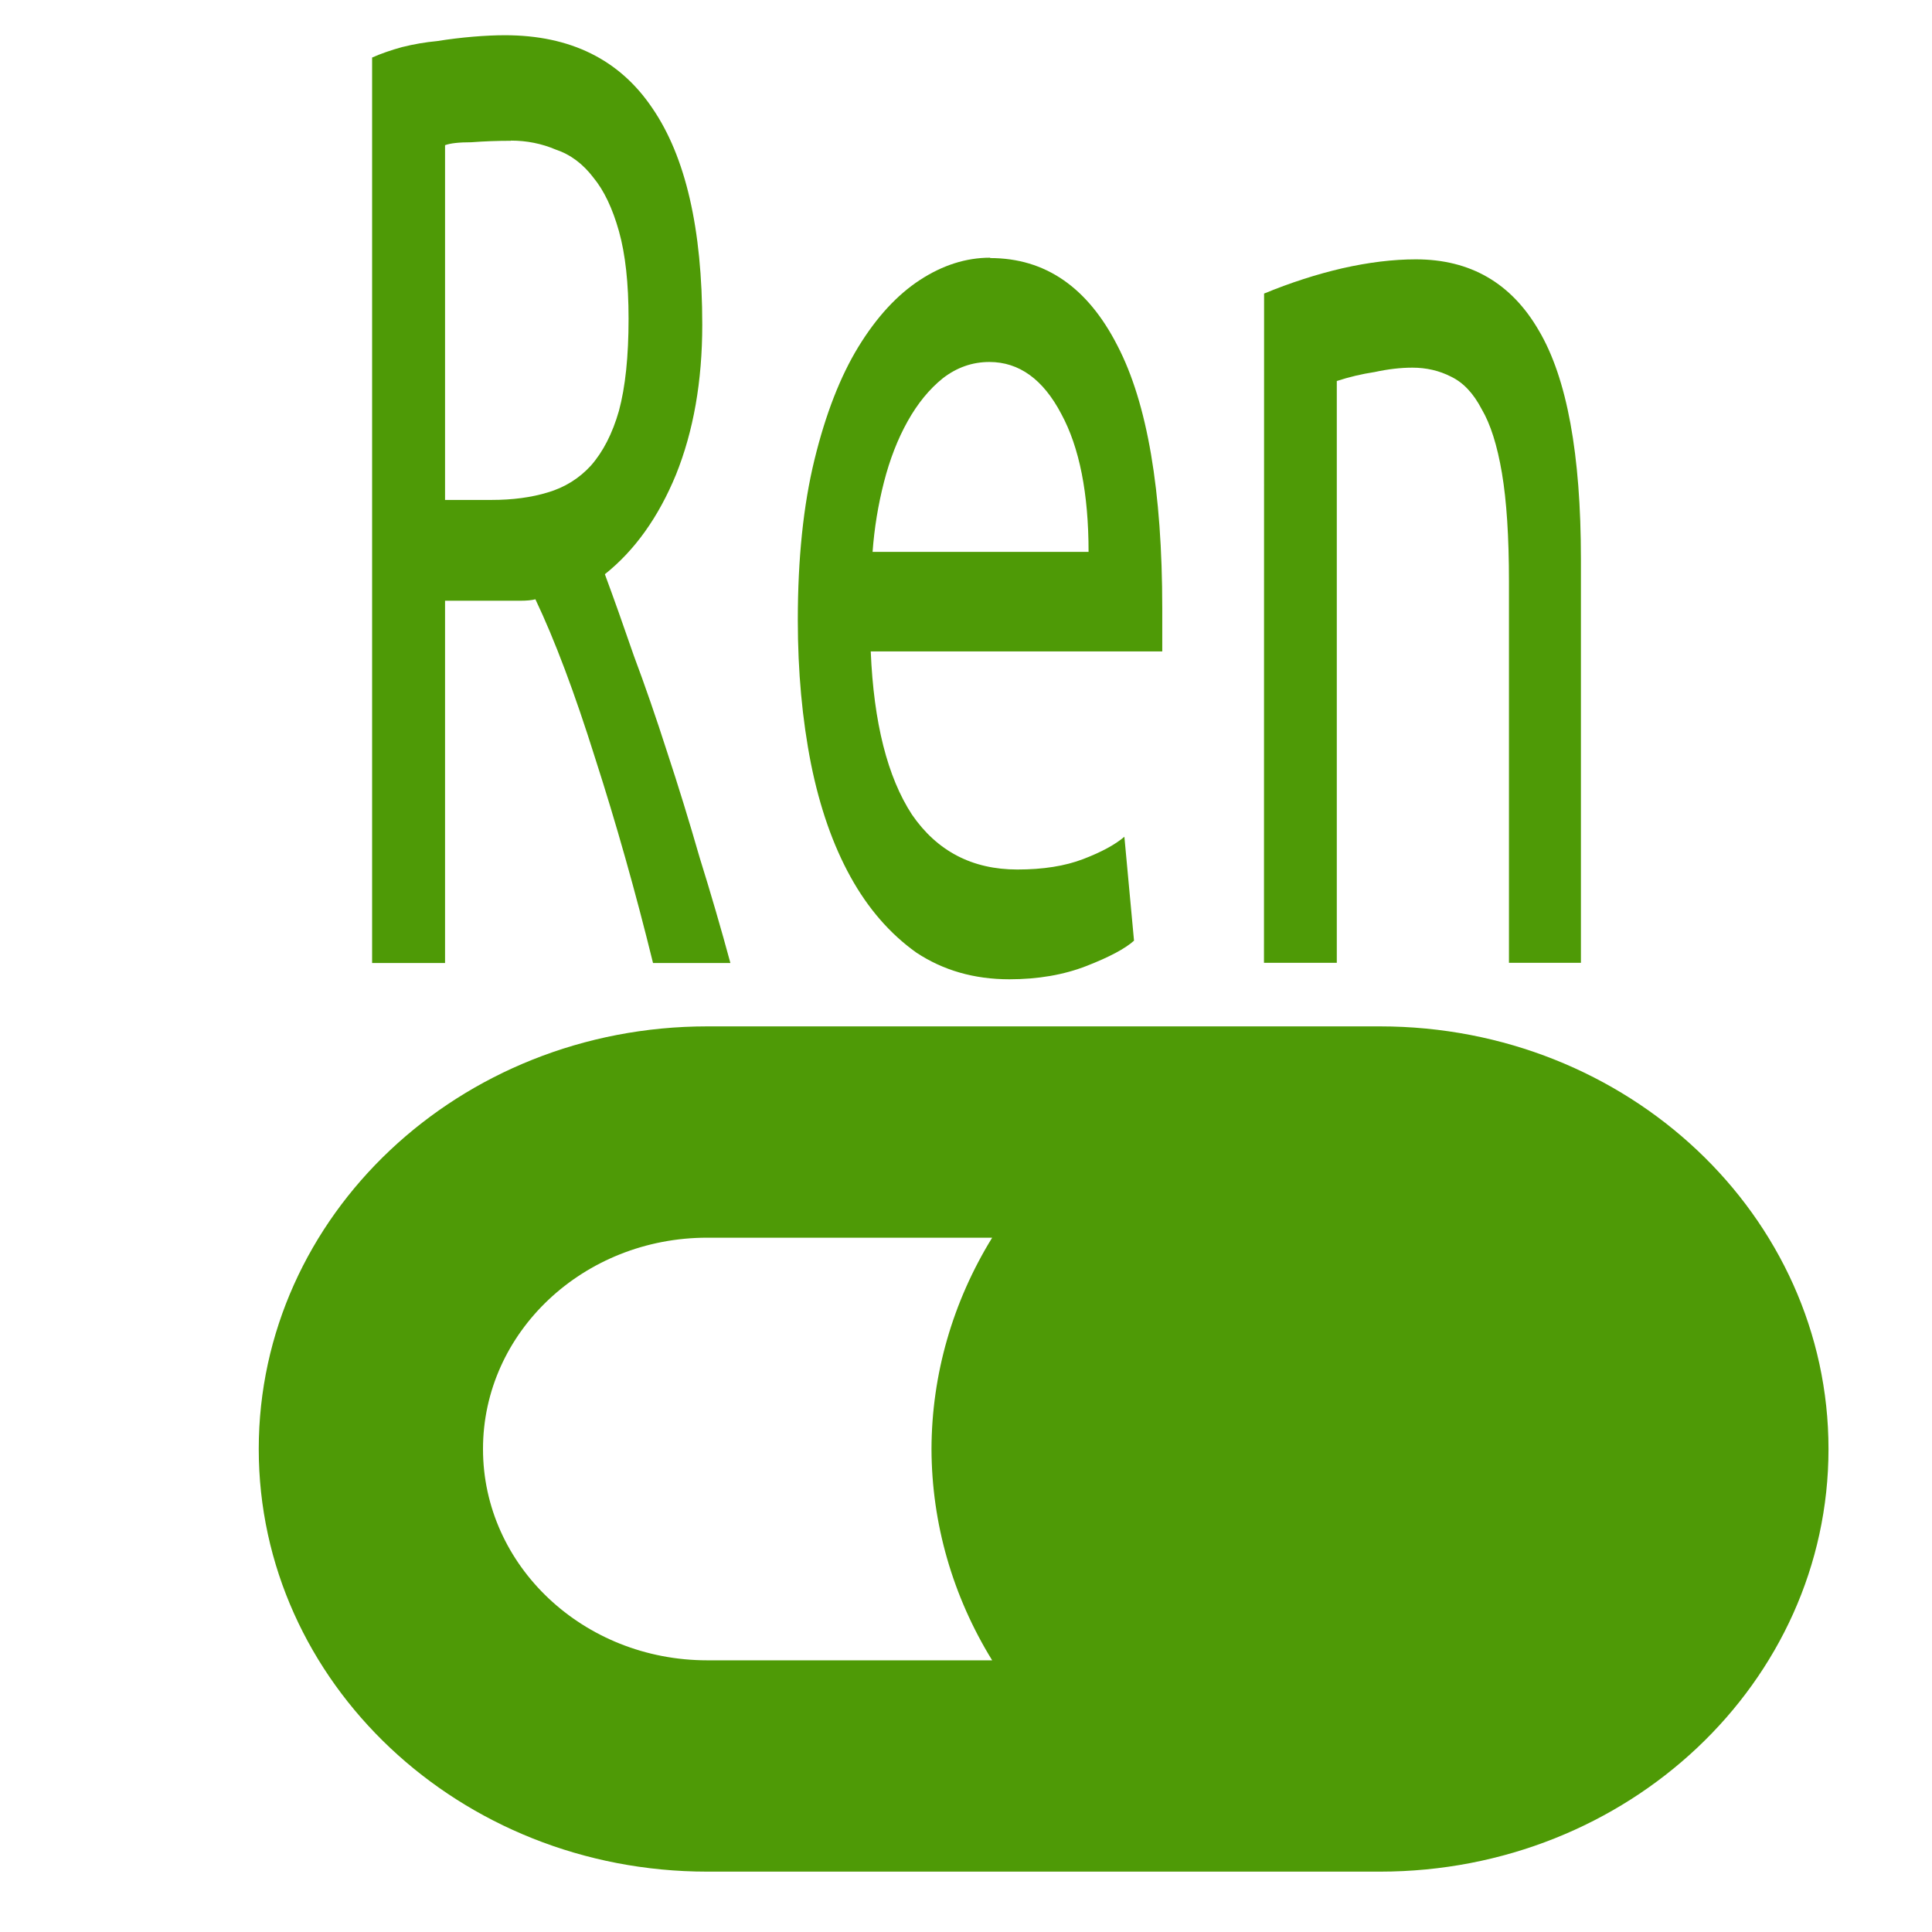
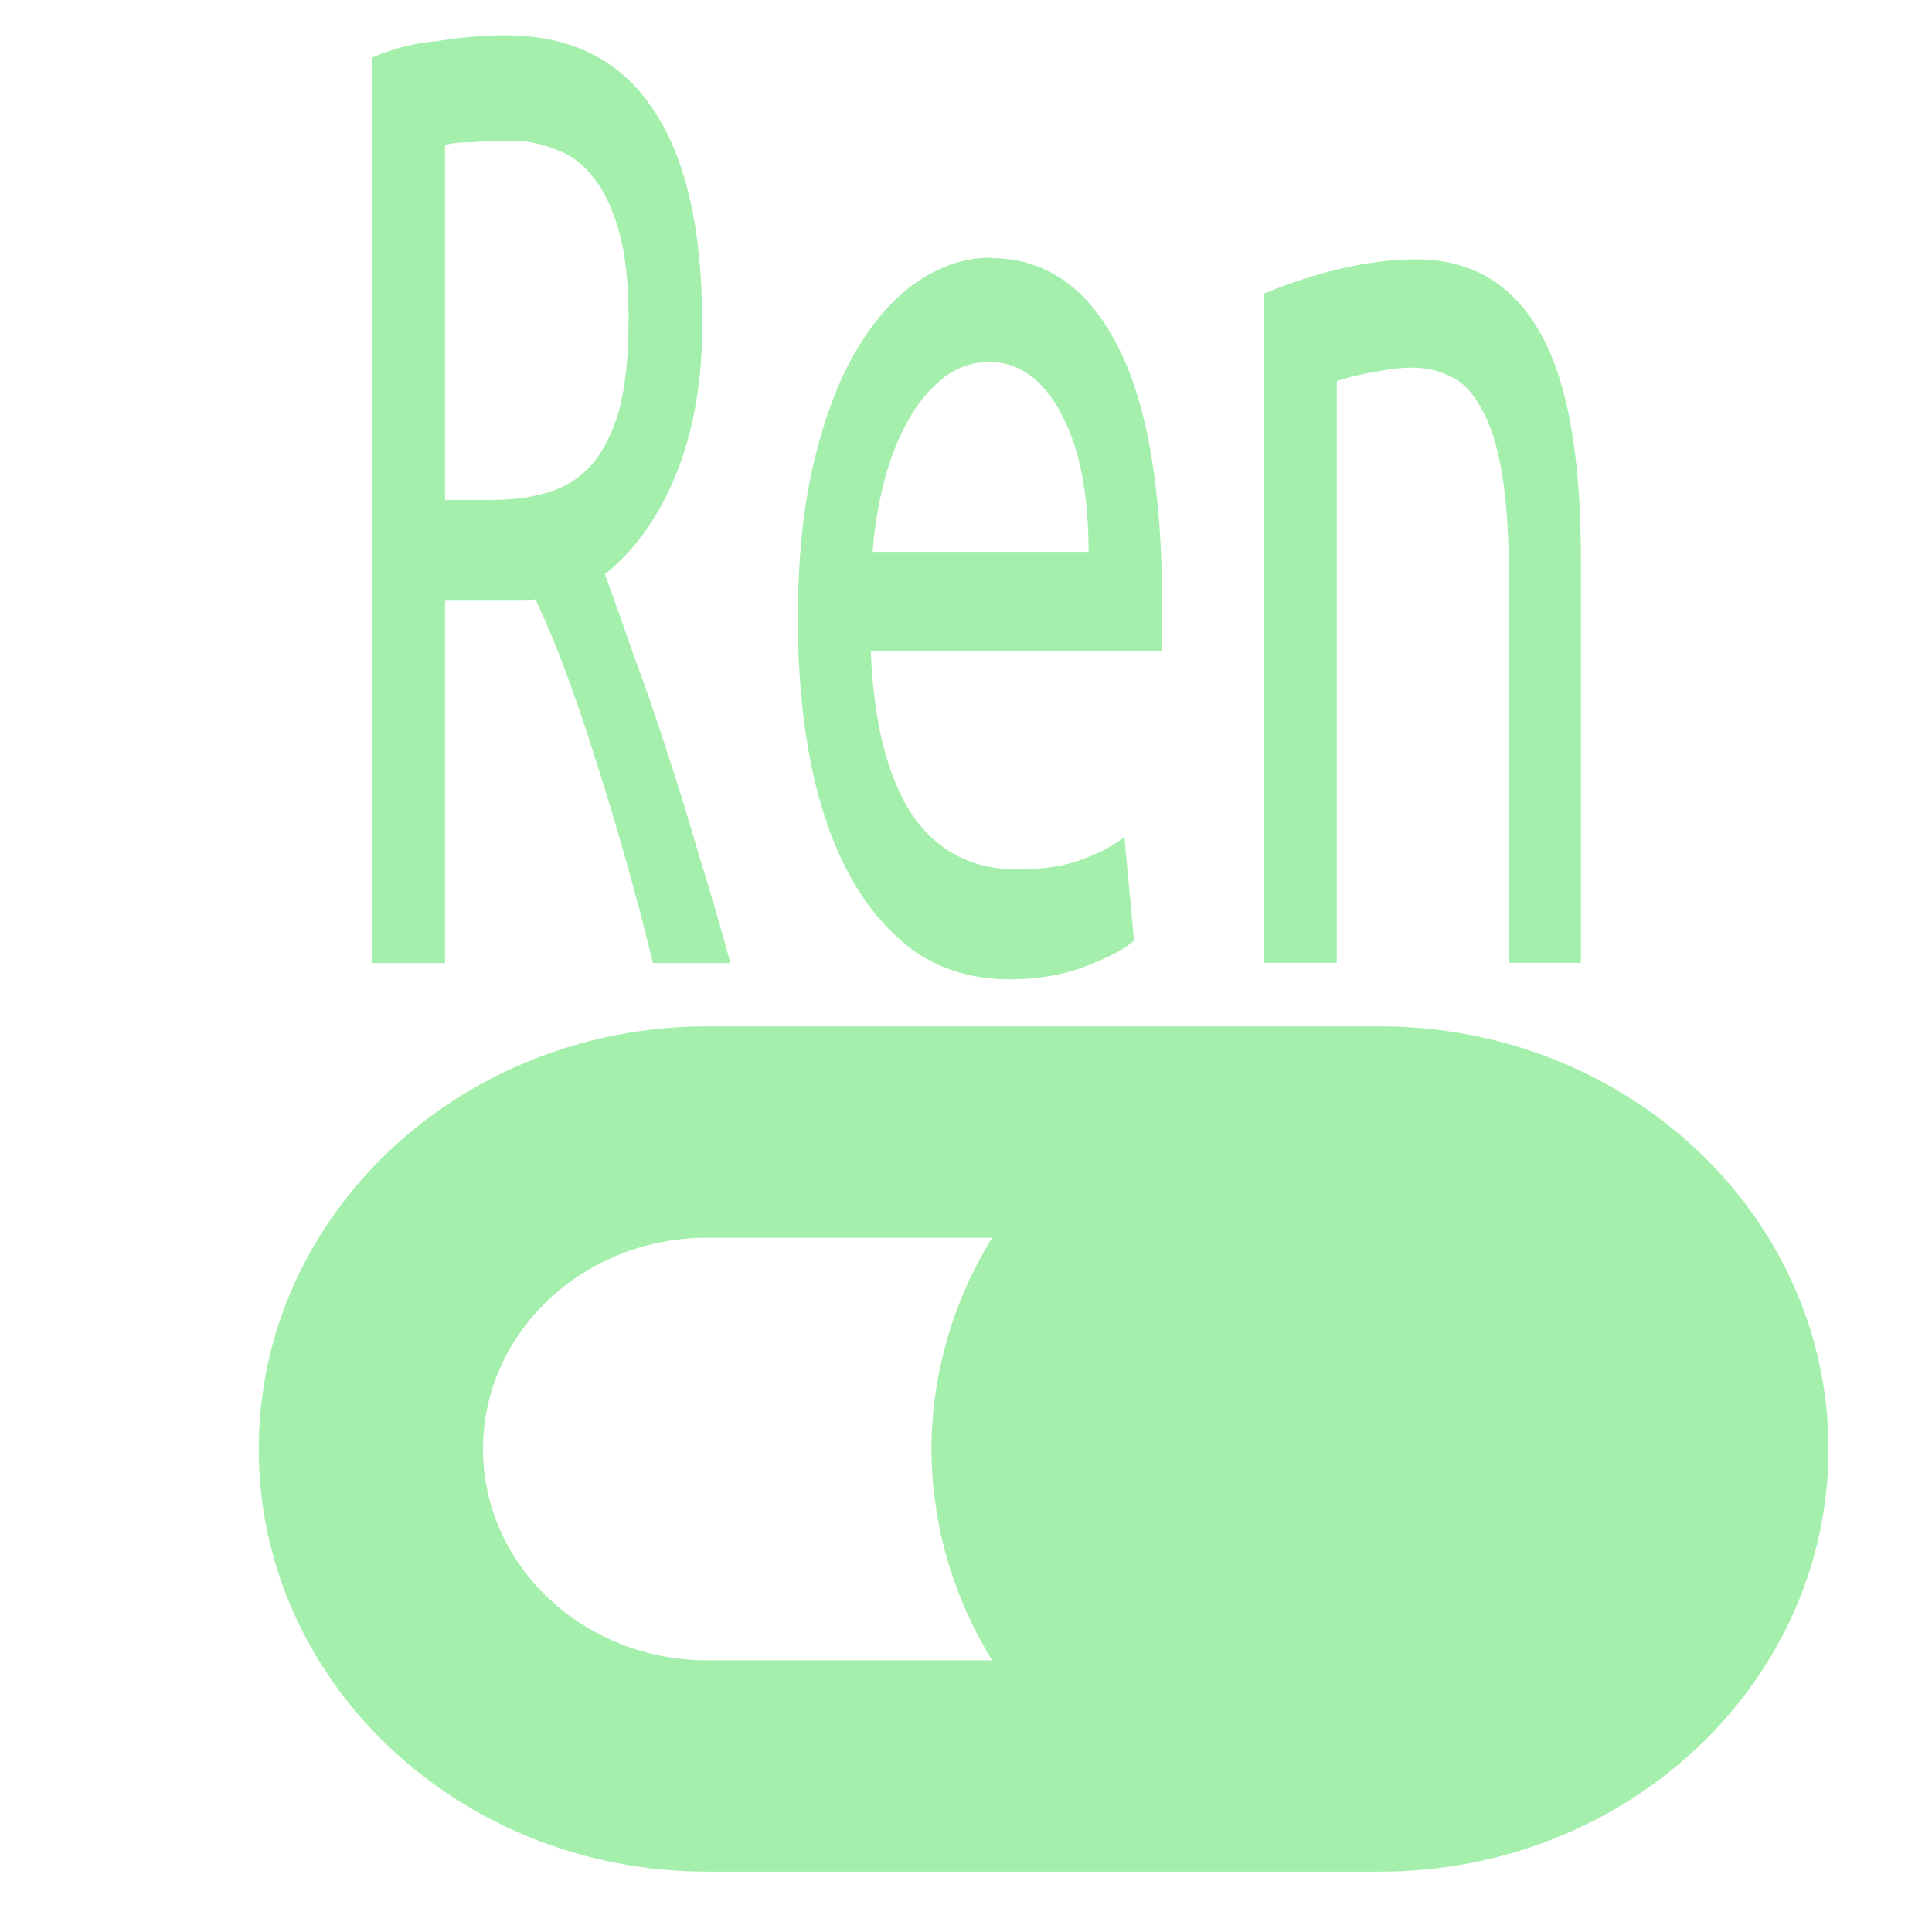
<svg xmlns="http://www.w3.org/2000/svg" width="16" height="16" viewBox="0 0 16 16" id="svg2" version="1.1">
  <defs id="defs4" />
  <g id="layer1" transform="translate(0,-1036.362)">
    <g id="layer1-5" transform="translate(-0.3246506,-0.2354154)">
-       <g id="text1990" style="font-style:normal;font-weight:normal;font-size:10.167px;line-height:125%;font-family:sans-serif;letter-spacing:0px;word-spacing:0px;fill:#4e9a06;fill-opacity:1;stroke:none;stroke-width:0.254px;stroke-linecap:butt;stroke-linejoin:miter;stroke-opacity:1" transform="scale(0.9990943,1.000906)" aria-label="Ch" />
-       <g id="text834" style="font-style:normal;font-weight:normal;font-size:8.113px;line-height:125%;font-family:sans-serif;letter-spacing:0px;word-spacing:0px;fill:#4e9a06;fill-opacity:1;stroke:none;stroke-width:0.203px;stroke-linecap:butt;stroke-linejoin:miter;stroke-opacity:1" transform="matrix(0.8961444,0,0,1.515177,1.160592,-101.2724)" aria-label="Ren">
-         <path id="path836" style="font-style:normal;font-variant:normal;font-weight:normal;font-stretch:normal;font-family:'Ubuntu Mono';-inkscape-font-specification:'Ubuntu Mono';fill:#4e9a06;fill-opacity:1;stroke-width:0.203px" d="m 5.557,752.757 q 0,0.462 -0.243,0.819 -0.243,0.349 -0.657,0.544 0.122,0.195 0.268,0.446 0.154,0.243 0.308,0.527 0.154,0.276 0.3,0.576 0.154,0.292 0.284,0.576 H 5.102 q -0.243,-0.584 -0.535,-1.12 -0.284,-0.535 -0.552,-0.868 -0.049,0.008 -0.146,0.008 -0.089,0 -0.122,0 H 3.18 v 1.98 H 2.506 v -4.949 q 0.122,-0.032 0.276,-0.057 0.162,-0.024 0.325,-0.033 0.17,-0.016 0.333,-0.024 0.162,-0.008 0.292,-0.008 0.909,0 1.363,0.398 0.462,0.398 0.462,1.184 z m -1.769,-1.006 q -0.187,0 -0.365,0.008 -0.17,0 -0.243,0.016 v 1.939 h 0.43 q 0.292,0 0.519,-0.041 0.235,-0.041 0.398,-0.146 0.17,-0.114 0.26,-0.3 0.089,-0.195 0.089,-0.503 0,-0.292 -0.089,-0.479 -0.089,-0.187 -0.235,-0.292 -0.146,-0.114 -0.349,-0.154 -0.195,-0.049 -0.414,-0.049 z" />
-         <path id="path838" style="font-style:normal;font-variant:normal;font-weight:normal;font-stretch:normal;font-family:'Ubuntu Mono';-inkscape-font-specification:'Ubuntu Mono';fill:#4e9a06;fill-opacity:1;stroke-width:0.203px" d="m 8.218,752.392 q 0.763,0 1.176,0.479 0.414,0.471 0.414,1.436 v 0.235 H 7.114 q 0.041,0.584 0.381,0.892 0.349,0.3 0.974,0.3 0.357,0 0.608,-0.057 0.252,-0.057 0.381,-0.122 l 0.089,0.568 q -0.122,0.065 -0.438,0.138 -0.316,0.073 -0.714,0.073 -0.487,0 -0.86,-0.146 -0.365,-0.154 -0.608,-0.414 -0.243,-0.26 -0.365,-0.617 -0.122,-0.365 -0.122,-0.787 0,-0.503 0.154,-0.876 0.154,-0.373 0.406,-0.617 0.252,-0.243 0.568,-0.365 0.316,-0.122 0.649,-0.122 z m 0.909,1.606 q 0,-0.479 -0.252,-0.754 -0.252,-0.284 -0.665,-0.284 -0.235,0 -0.43,0.089 -0.187,0.089 -0.325,0.235 -0.138,0.146 -0.219,0.333 -0.081,0.187 -0.105,0.381 z" />
-         <path id="path840" style="font-style:normal;font-variant:normal;font-weight:normal;font-stretch:normal;font-family:'Ubuntu Mono';-inkscape-font-specification:'Ubuntu Mono';fill:#4e9a06;fill-opacity:1;stroke-width:0.203px" d="m 10.749,752.586 q 0.365,-0.089 0.722,-0.138 0.365,-0.049 0.681,-0.049 0.755,0 1.136,0.389 0.389,0.389 0.389,1.249 v 2.207 h -0.665 v -2.085 q 0,-0.365 -0.065,-0.592 -0.065,-0.227 -0.187,-0.349 -0.114,-0.13 -0.284,-0.178 -0.162,-0.049 -0.357,-0.049 -0.162,0 -0.349,0.024 -0.178,0.016 -0.349,0.049 v 3.18 h -0.673 z" />
+       <g id="text1990" style="font-style:normal;font-weight:normal;font-size:10.167px;line-height:125%;font-family:sans-serif;letter-spacing:0px;word-spacing:0px;fill:#a5efac;fill-opacity:1;stroke:none;stroke-width:0.254px;stroke-linecap:butt;stroke-linejoin:miter;stroke-opacity:1" transform="scale(0.9990943,1.000906)" aria-label="Ch" />
+       <g id="text834" style="font-style:normal;font-weight:normal;font-size:8.113px;line-height:125%;font-family:sans-serif;letter-spacing:0px;word-spacing:0px;fill:#a5efac;fill-opacity:1;stroke:none;stroke-width:0.203px;stroke-linecap:butt;stroke-linejoin:miter;stroke-opacity:1" transform="matrix(0.8961444,0,0,1.515177,1.160592,-101.2724)" aria-label="Ren">
+         <path id="path836" style="font-style:normal;font-variant:normal;font-weight:normal;font-stretch:normal;font-family:'Ubuntu Mono';-inkscape-font-specification:'Ubuntu Mono';fill:#a5efac;fill-opacity:1;stroke-width:0.203px" d="m 5.557,752.757 q 0,0.462 -0.243,0.819 -0.243,0.349 -0.657,0.544 0.122,0.195 0.268,0.446 0.154,0.243 0.308,0.527 0.154,0.276 0.3,0.576 0.154,0.292 0.284,0.576 H 5.102 q -0.243,-0.584 -0.535,-1.12 -0.284,-0.535 -0.552,-0.868 -0.049,0.008 -0.146,0.008 -0.089,0 -0.122,0 H 3.18 v 1.98 H 2.506 v -4.949 q 0.122,-0.032 0.276,-0.057 0.162,-0.024 0.325,-0.033 0.17,-0.016 0.333,-0.024 0.162,-0.008 0.292,-0.008 0.909,0 1.363,0.398 0.462,0.398 0.462,1.184 z m -1.769,-1.006 q -0.187,0 -0.365,0.008 -0.17,0 -0.243,0.016 v 1.939 h 0.43 q 0.292,0 0.519,-0.041 0.235,-0.041 0.398,-0.146 0.17,-0.114 0.26,-0.3 0.089,-0.195 0.089,-0.503 0,-0.292 -0.089,-0.479 -0.089,-0.187 -0.235,-0.292 -0.146,-0.114 -0.349,-0.154 -0.195,-0.049 -0.414,-0.049 z" />
+         <path id="path838" style="font-style:normal;font-variant:normal;font-weight:normal;font-stretch:normal;font-family:'Ubuntu Mono';-inkscape-font-specification:'Ubuntu Mono';fill:#a5efac;fill-opacity:1;stroke-width:0.203px" d="m 8.218,752.392 q 0.763,0 1.176,0.479 0.414,0.471 0.414,1.436 v 0.235 H 7.114 q 0.041,0.584 0.381,0.892 0.349,0.3 0.974,0.3 0.357,0 0.608,-0.057 0.252,-0.057 0.381,-0.122 l 0.089,0.568 q -0.122,0.065 -0.438,0.138 -0.316,0.073 -0.714,0.073 -0.487,0 -0.86,-0.146 -0.365,-0.154 -0.608,-0.414 -0.243,-0.26 -0.365,-0.617 -0.122,-0.365 -0.122,-0.787 0,-0.503 0.154,-0.876 0.154,-0.373 0.406,-0.617 0.252,-0.243 0.568,-0.365 0.316,-0.122 0.649,-0.122 z m 0.909,1.606 q 0,-0.479 -0.252,-0.754 -0.252,-0.284 -0.665,-0.284 -0.235,0 -0.43,0.089 -0.187,0.089 -0.325,0.235 -0.138,0.146 -0.219,0.333 -0.081,0.187 -0.105,0.381 z" />
+         <path id="path840" style="font-style:normal;font-variant:normal;font-weight:normal;font-stretch:normal;font-family:'Ubuntu Mono';-inkscape-font-specification:'Ubuntu Mono';fill:#a5efac;fill-opacity:1;stroke-width:0.203px" d="m 10.749,752.586 q 0.365,-0.089 0.722,-0.138 0.365,-0.049 0.681,-0.049 0.755,0 1.136,0.389 0.389,0.389 0.389,1.249 v 2.207 h -0.665 v -2.085 q 0,-0.365 -0.065,-0.592 -0.065,-0.227 -0.187,-0.349 -0.114,-0.13 -0.284,-0.178 -0.162,-0.049 -0.357,-0.049 -0.162,0 -0.349,0.024 -0.178,0.016 -0.349,0.049 v 3.18 h -0.673 z" />
      </g>
    </g>
-     <g id="layer1-2" transform="matrix(0.9285714,0,0,0.875,1.214286,134.5453)" style="fill:#4e9a06">
-       <path id="rect4143" transform="translate(0,1036.362)" d="m 5,4 a 4,4 0 0 0 -4,4 4,4 0 0 0 4,4 h 6 A 4,4 0 0 0 15,8 4,4 0 0 0 11,4 Z M 5,6 H 7.541 A 4,4 0 0 0 7,8 4,4 0 0 0 7.541,10 H 5 A 2,2 0 0 1 3,8 2,2 0 0 1 5,6 Z" style="opacity:1;fill:#4e9a06;fill-opacity:1;stroke:none;stroke-width:4;stroke-linecap:round;stroke-linejoin:miter;stroke-miterlimit:4;stroke-dasharray:none;stroke-dashoffset:0;stroke-opacity:1" />
+     <g id="layer1-2" transform="matrix(0.9285714,0,0,0.875,1.214286,134.5453)" style="fill:#a5efac">
+       <path id="rect4143" transform="translate(0,1036.362)" d="m 5,4 a 4,4 0 0 0 -4,4 4,4 0 0 0 4,4 h 6 A 4,4 0 0 0 15,8 4,4 0 0 0 11,4 Z M 5,6 H 7.541 A 4,4 0 0 0 7,8 4,4 0 0 0 7.541,10 H 5 A 2,2 0 0 1 3,8 2,2 0 0 1 5,6 Z" style="opacity:1;fill:#a5efac;fill-opacity:1;stroke:none;stroke-width:4;stroke-linecap:round;stroke-linejoin:miter;stroke-miterlimit:4;stroke-dasharray:none;stroke-dashoffset:0;stroke-opacity:1" />
    </g>
  </g>
</svg>
